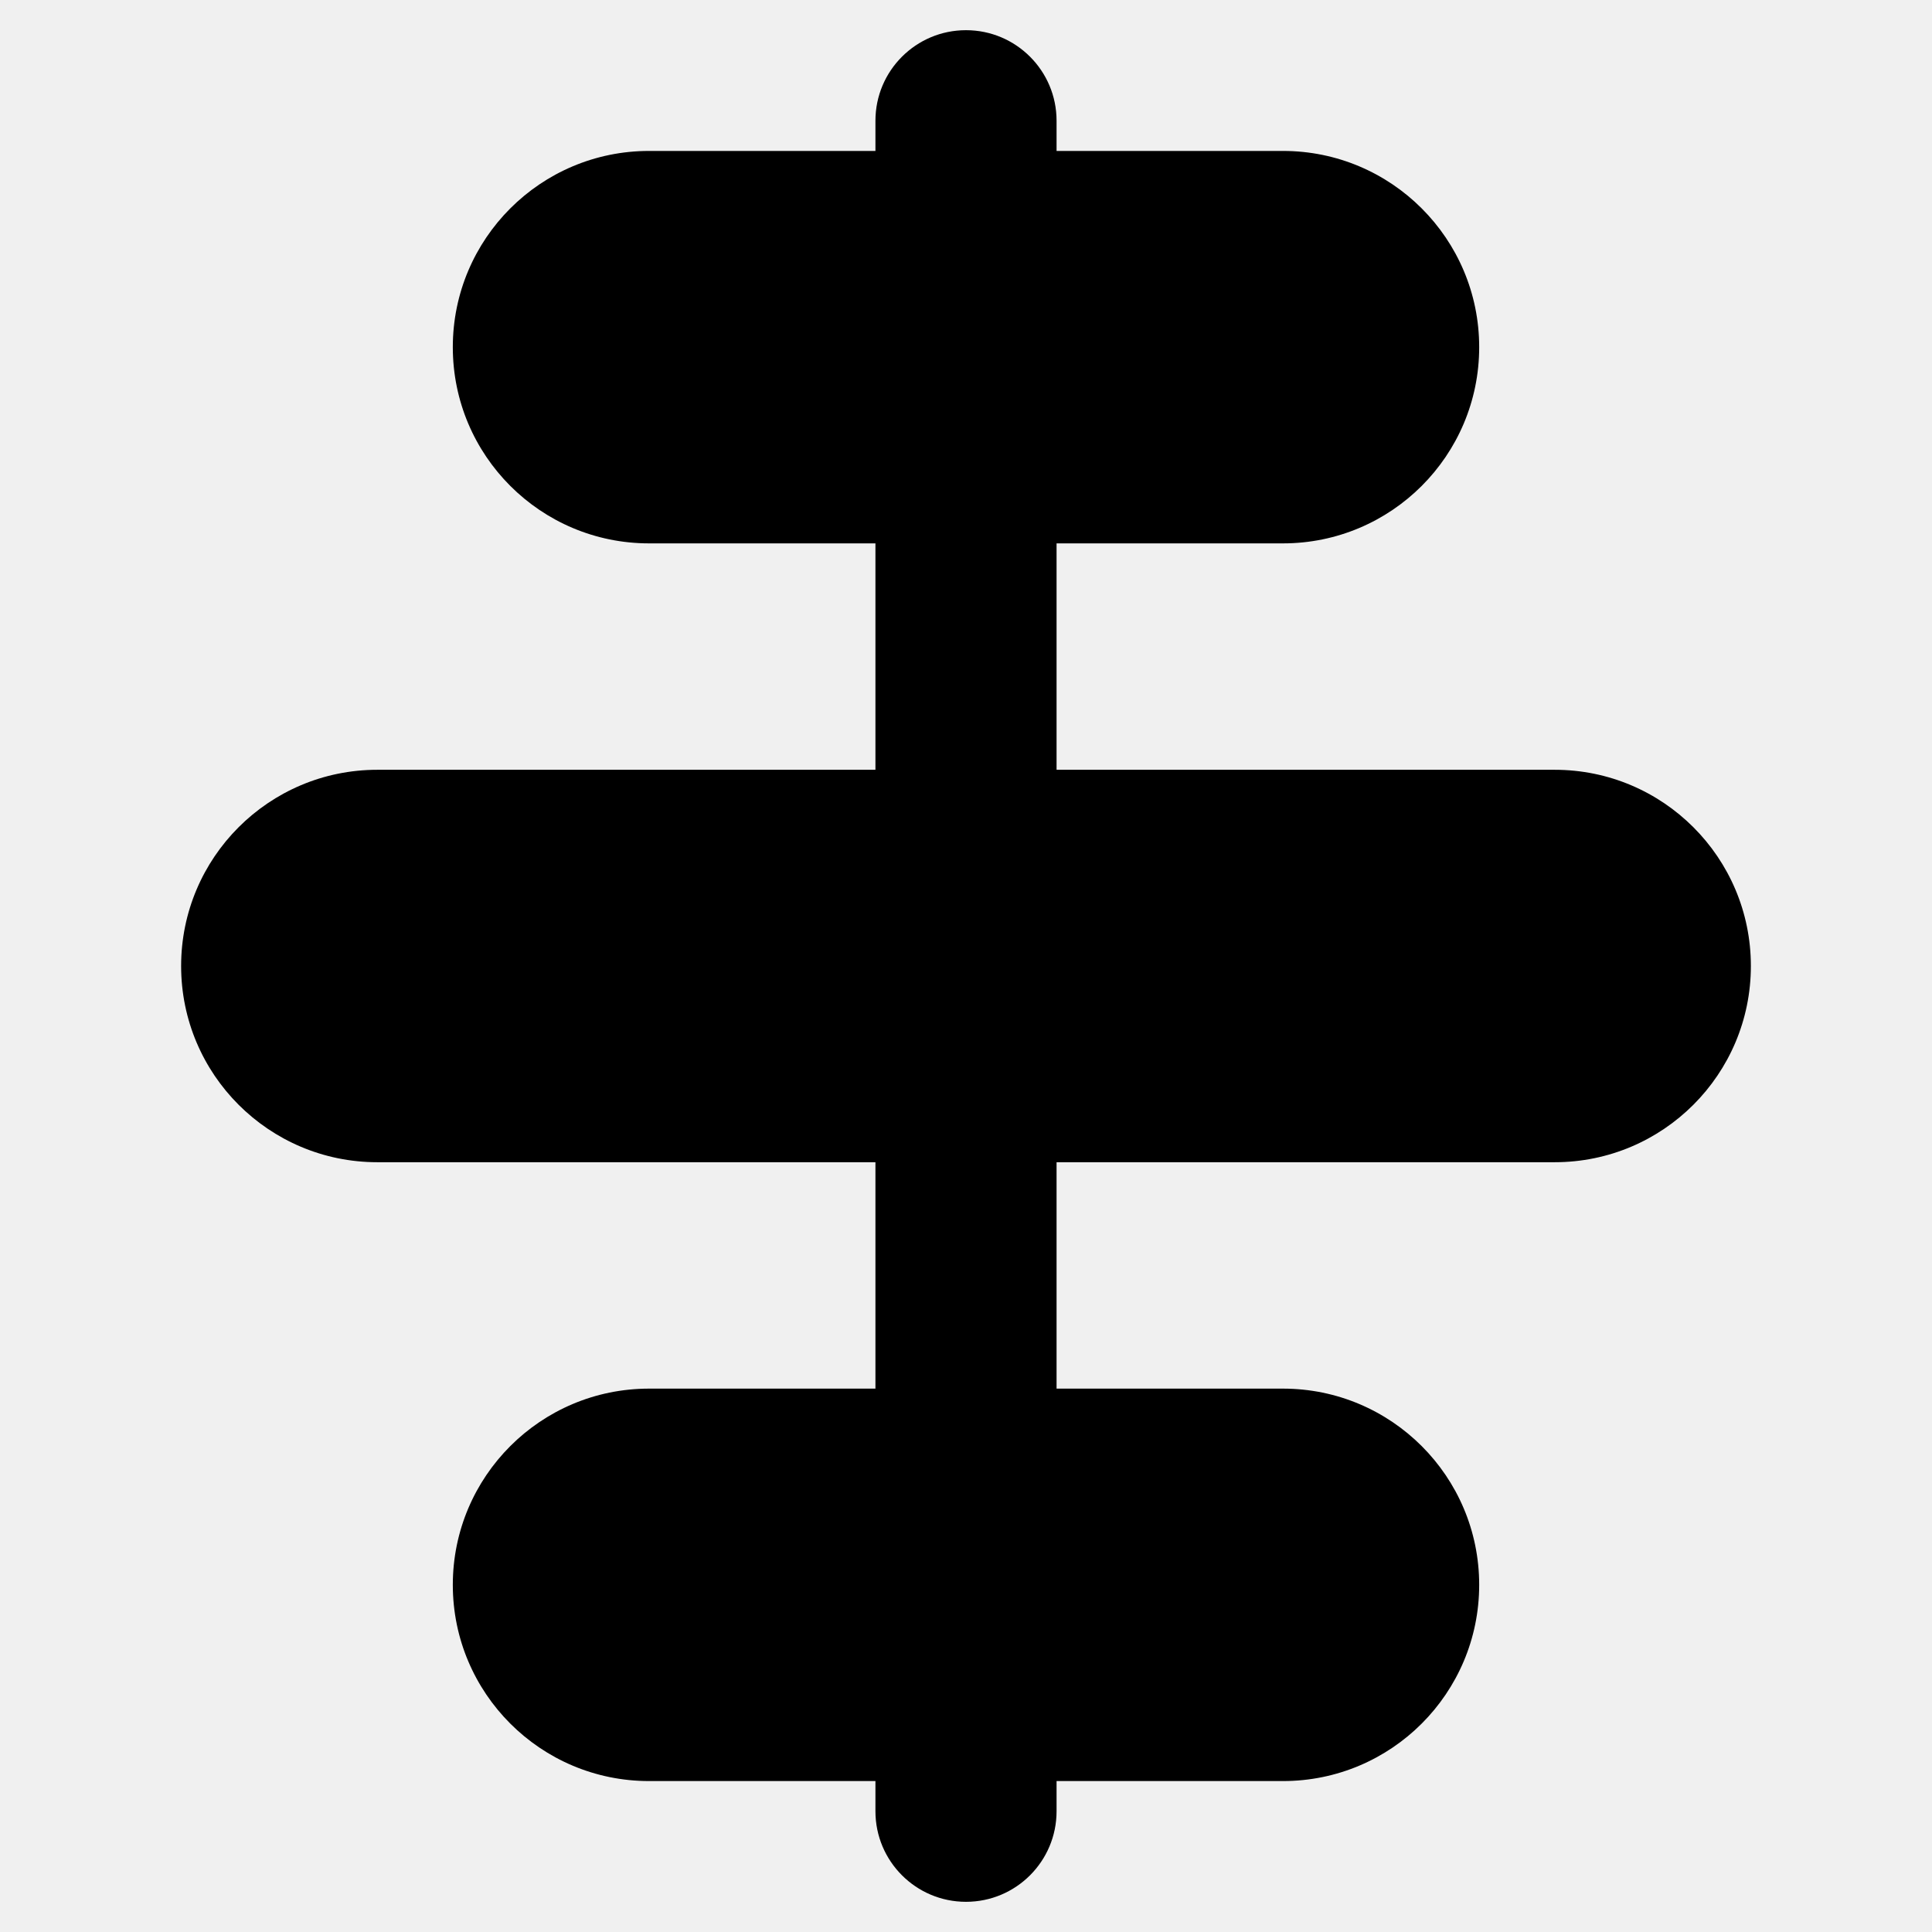
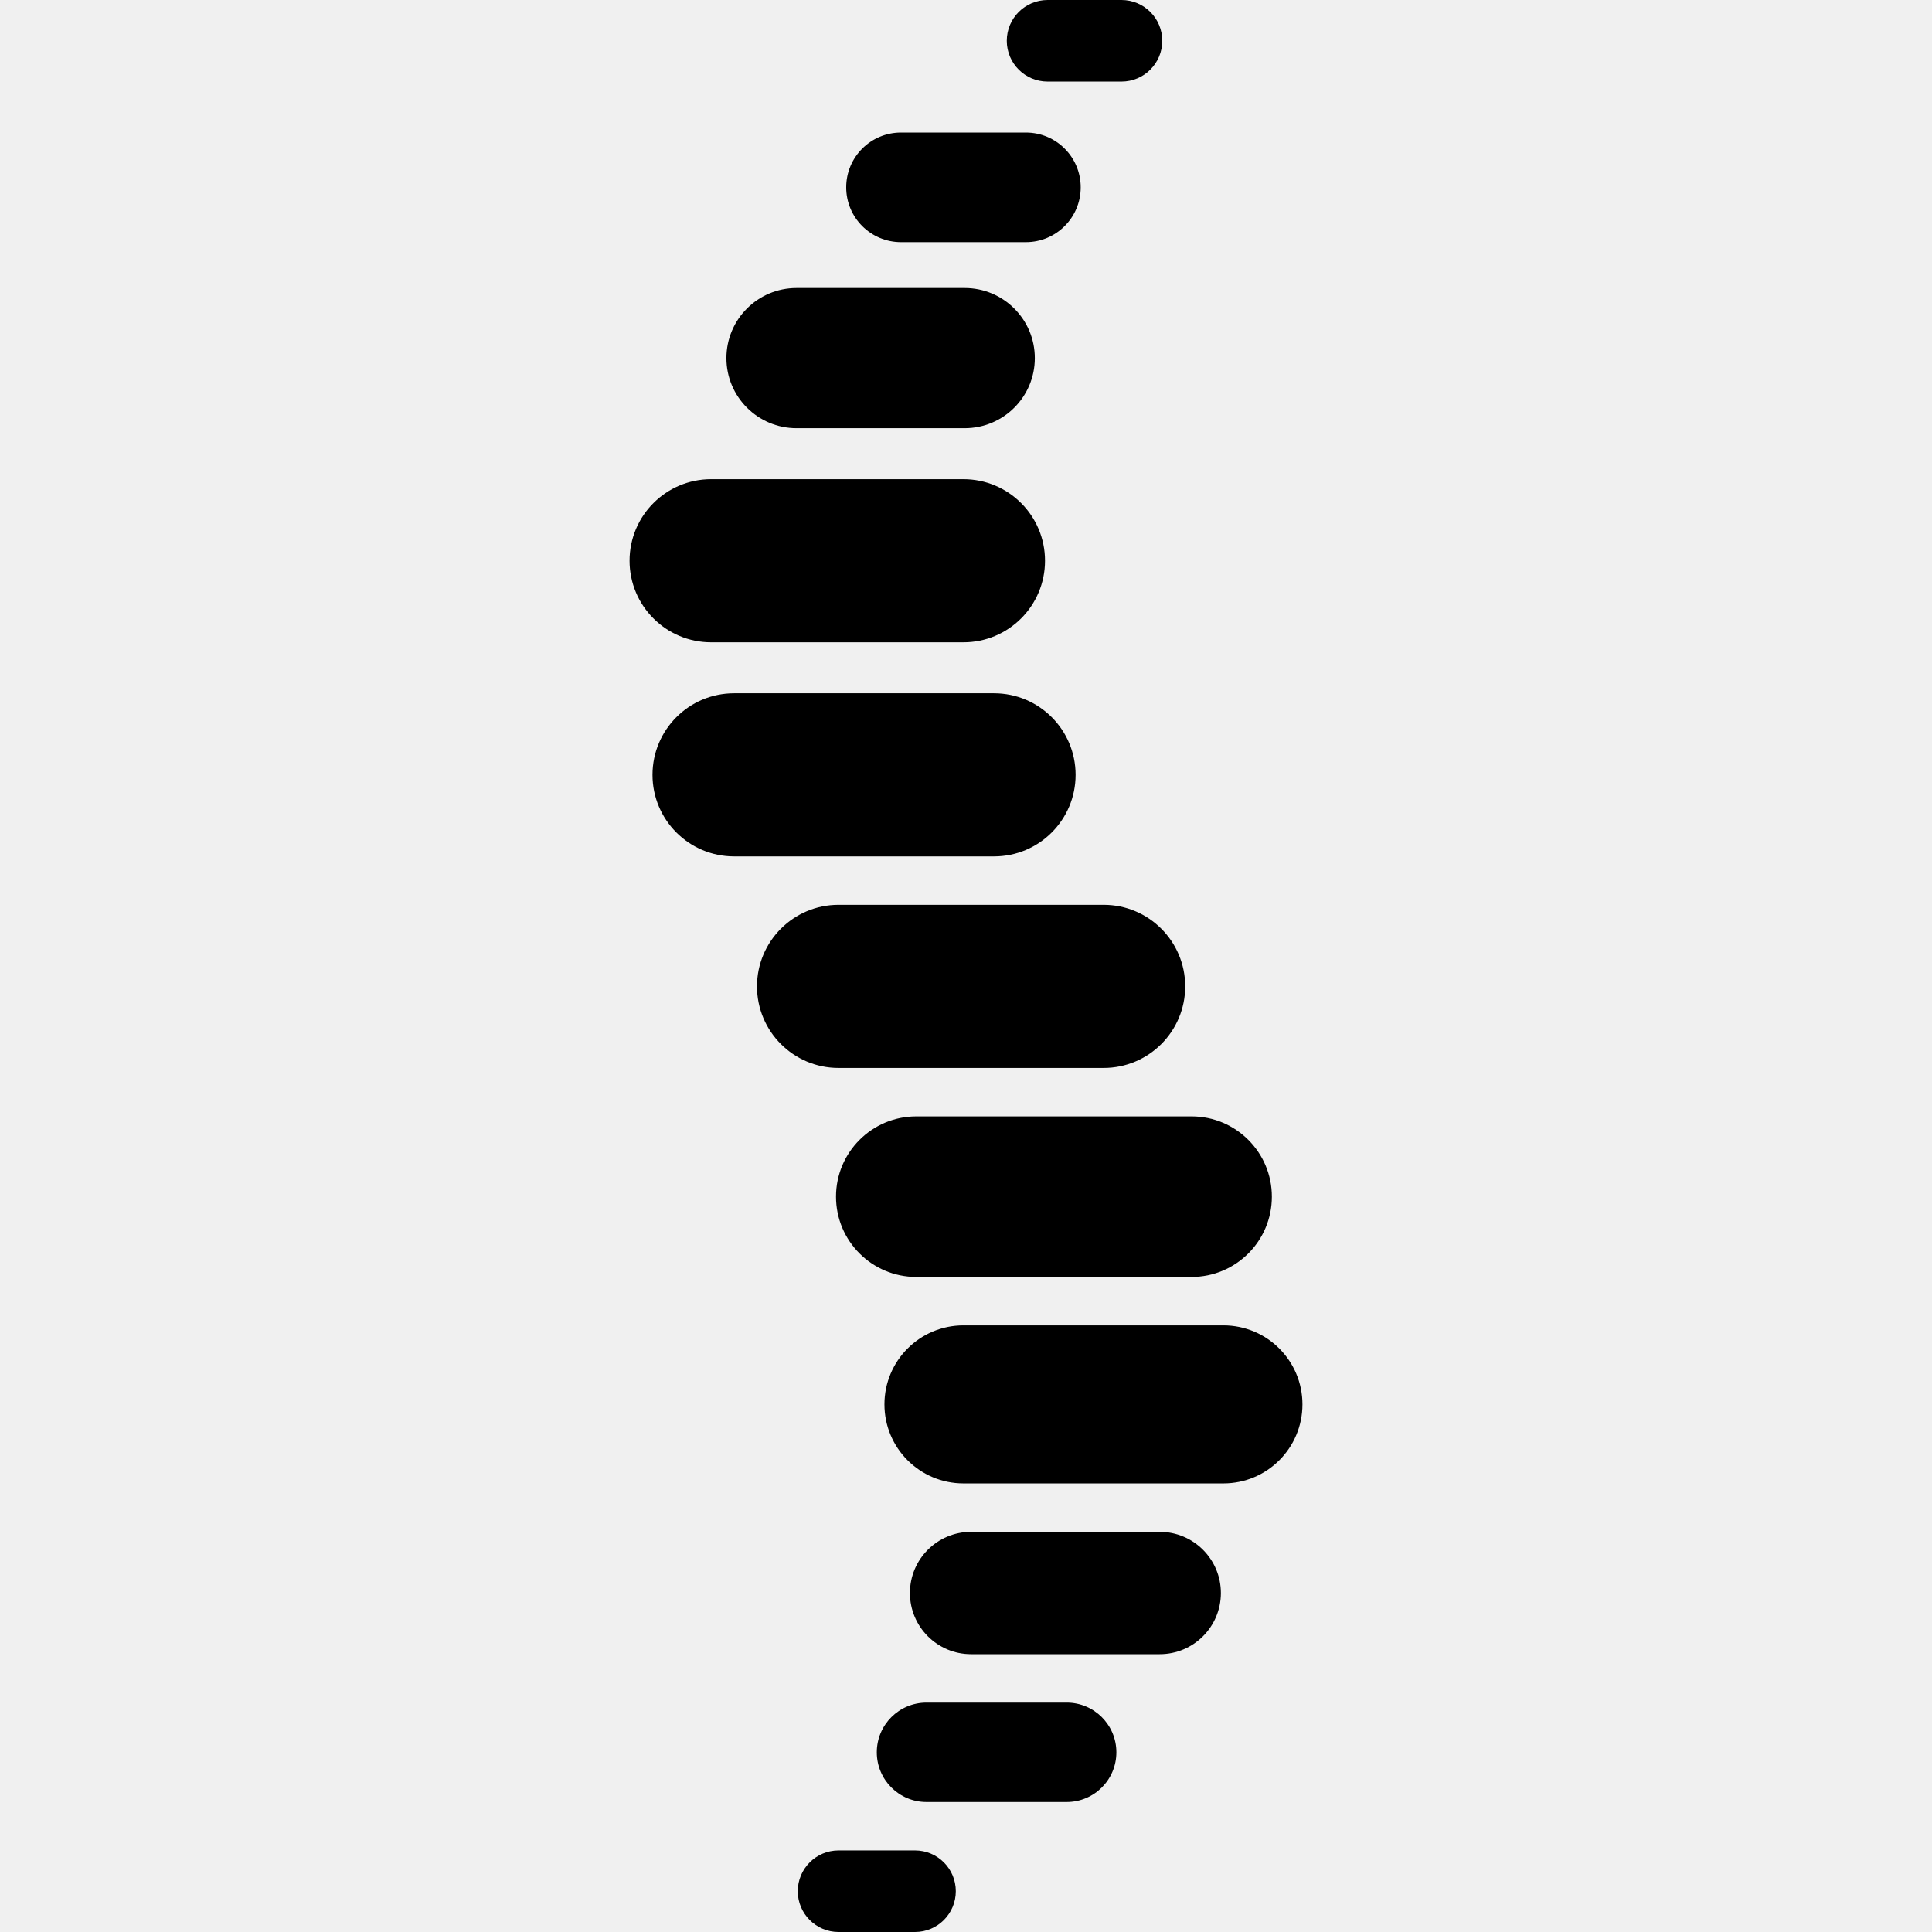
- <svg xmlns="http://www.w3.org/2000/svg" viewBox="0 0 64 64">
-   <rect x="29" y="1" width="6" height="62" rx="3" />
-   <rect x="15" y="5" width="34" height="13" rx="6.5" />
-   <rect x="6" y="25.5" width="52" height="13" rx="6.5" />
-   <rect x="15" y="46" width="34" height="13" rx="6.5" />
+ <svg xmlns="http://www.w3.org/2000/svg" viewBox="-247 0 758 758">
+   <style>rect{fill:#000}@media (prefers-color-scheme:dark){rect{fill:#fff}}</style>
+   <rect x="148" y="0" width="61" height="32" rx="16" />
+   <rect x="85" y="52" width="92" height="43" rx="21.5" />
+   <rect x="38" y="113" width="121" height="55" rx="27.5" />
+   <rect x="0" y="188" width="163" height="64" rx="32" />
+   <rect x="9" y="272" width="166" height="64" rx="32" />
+   <rect x="50" y="355" width="168" height="64" rx="32" />
+   <rect x="81" y="438" width="171" height="63" rx="31.5" />
+   <rect x="100" y="520" width="164" height="62" rx="31" />
+   <rect x="110" y="601" width="122" height="48" rx="24" />
+   <rect x="97" y="668" width="94" height="39" rx="19.5" />
+   <rect x="66" y="726" width="62" height="32" rx="16" />
</svg>
